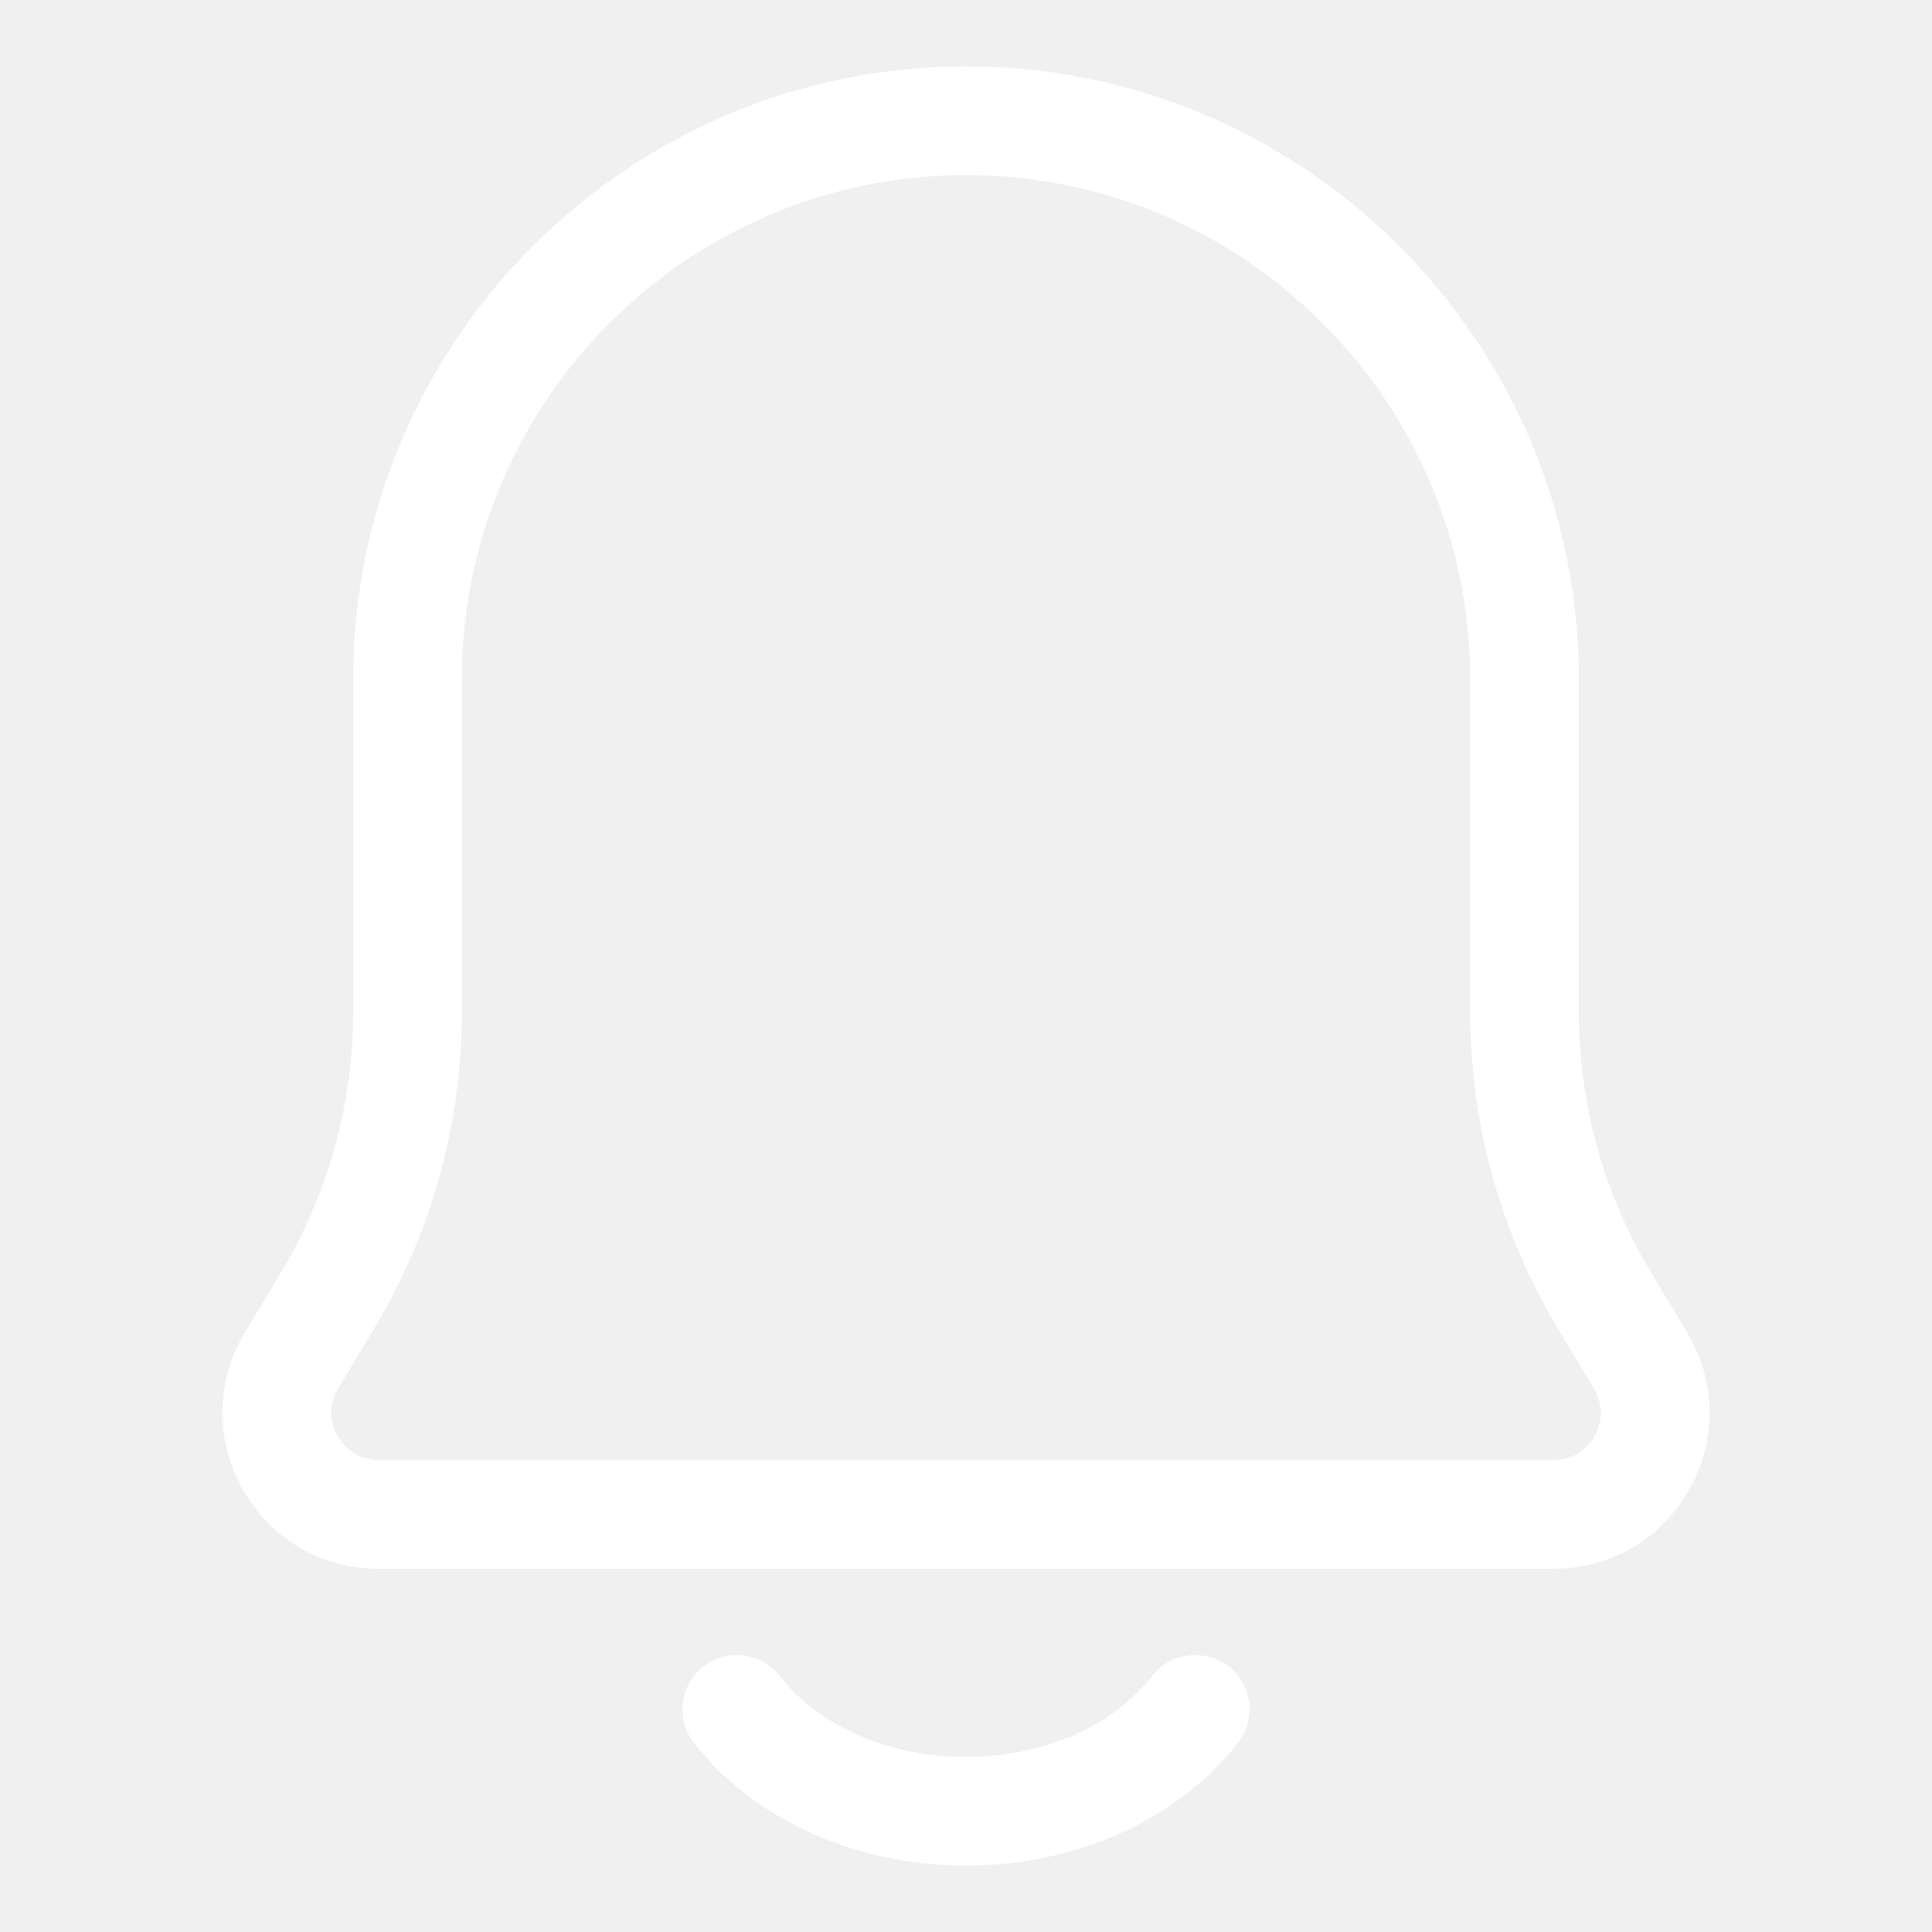
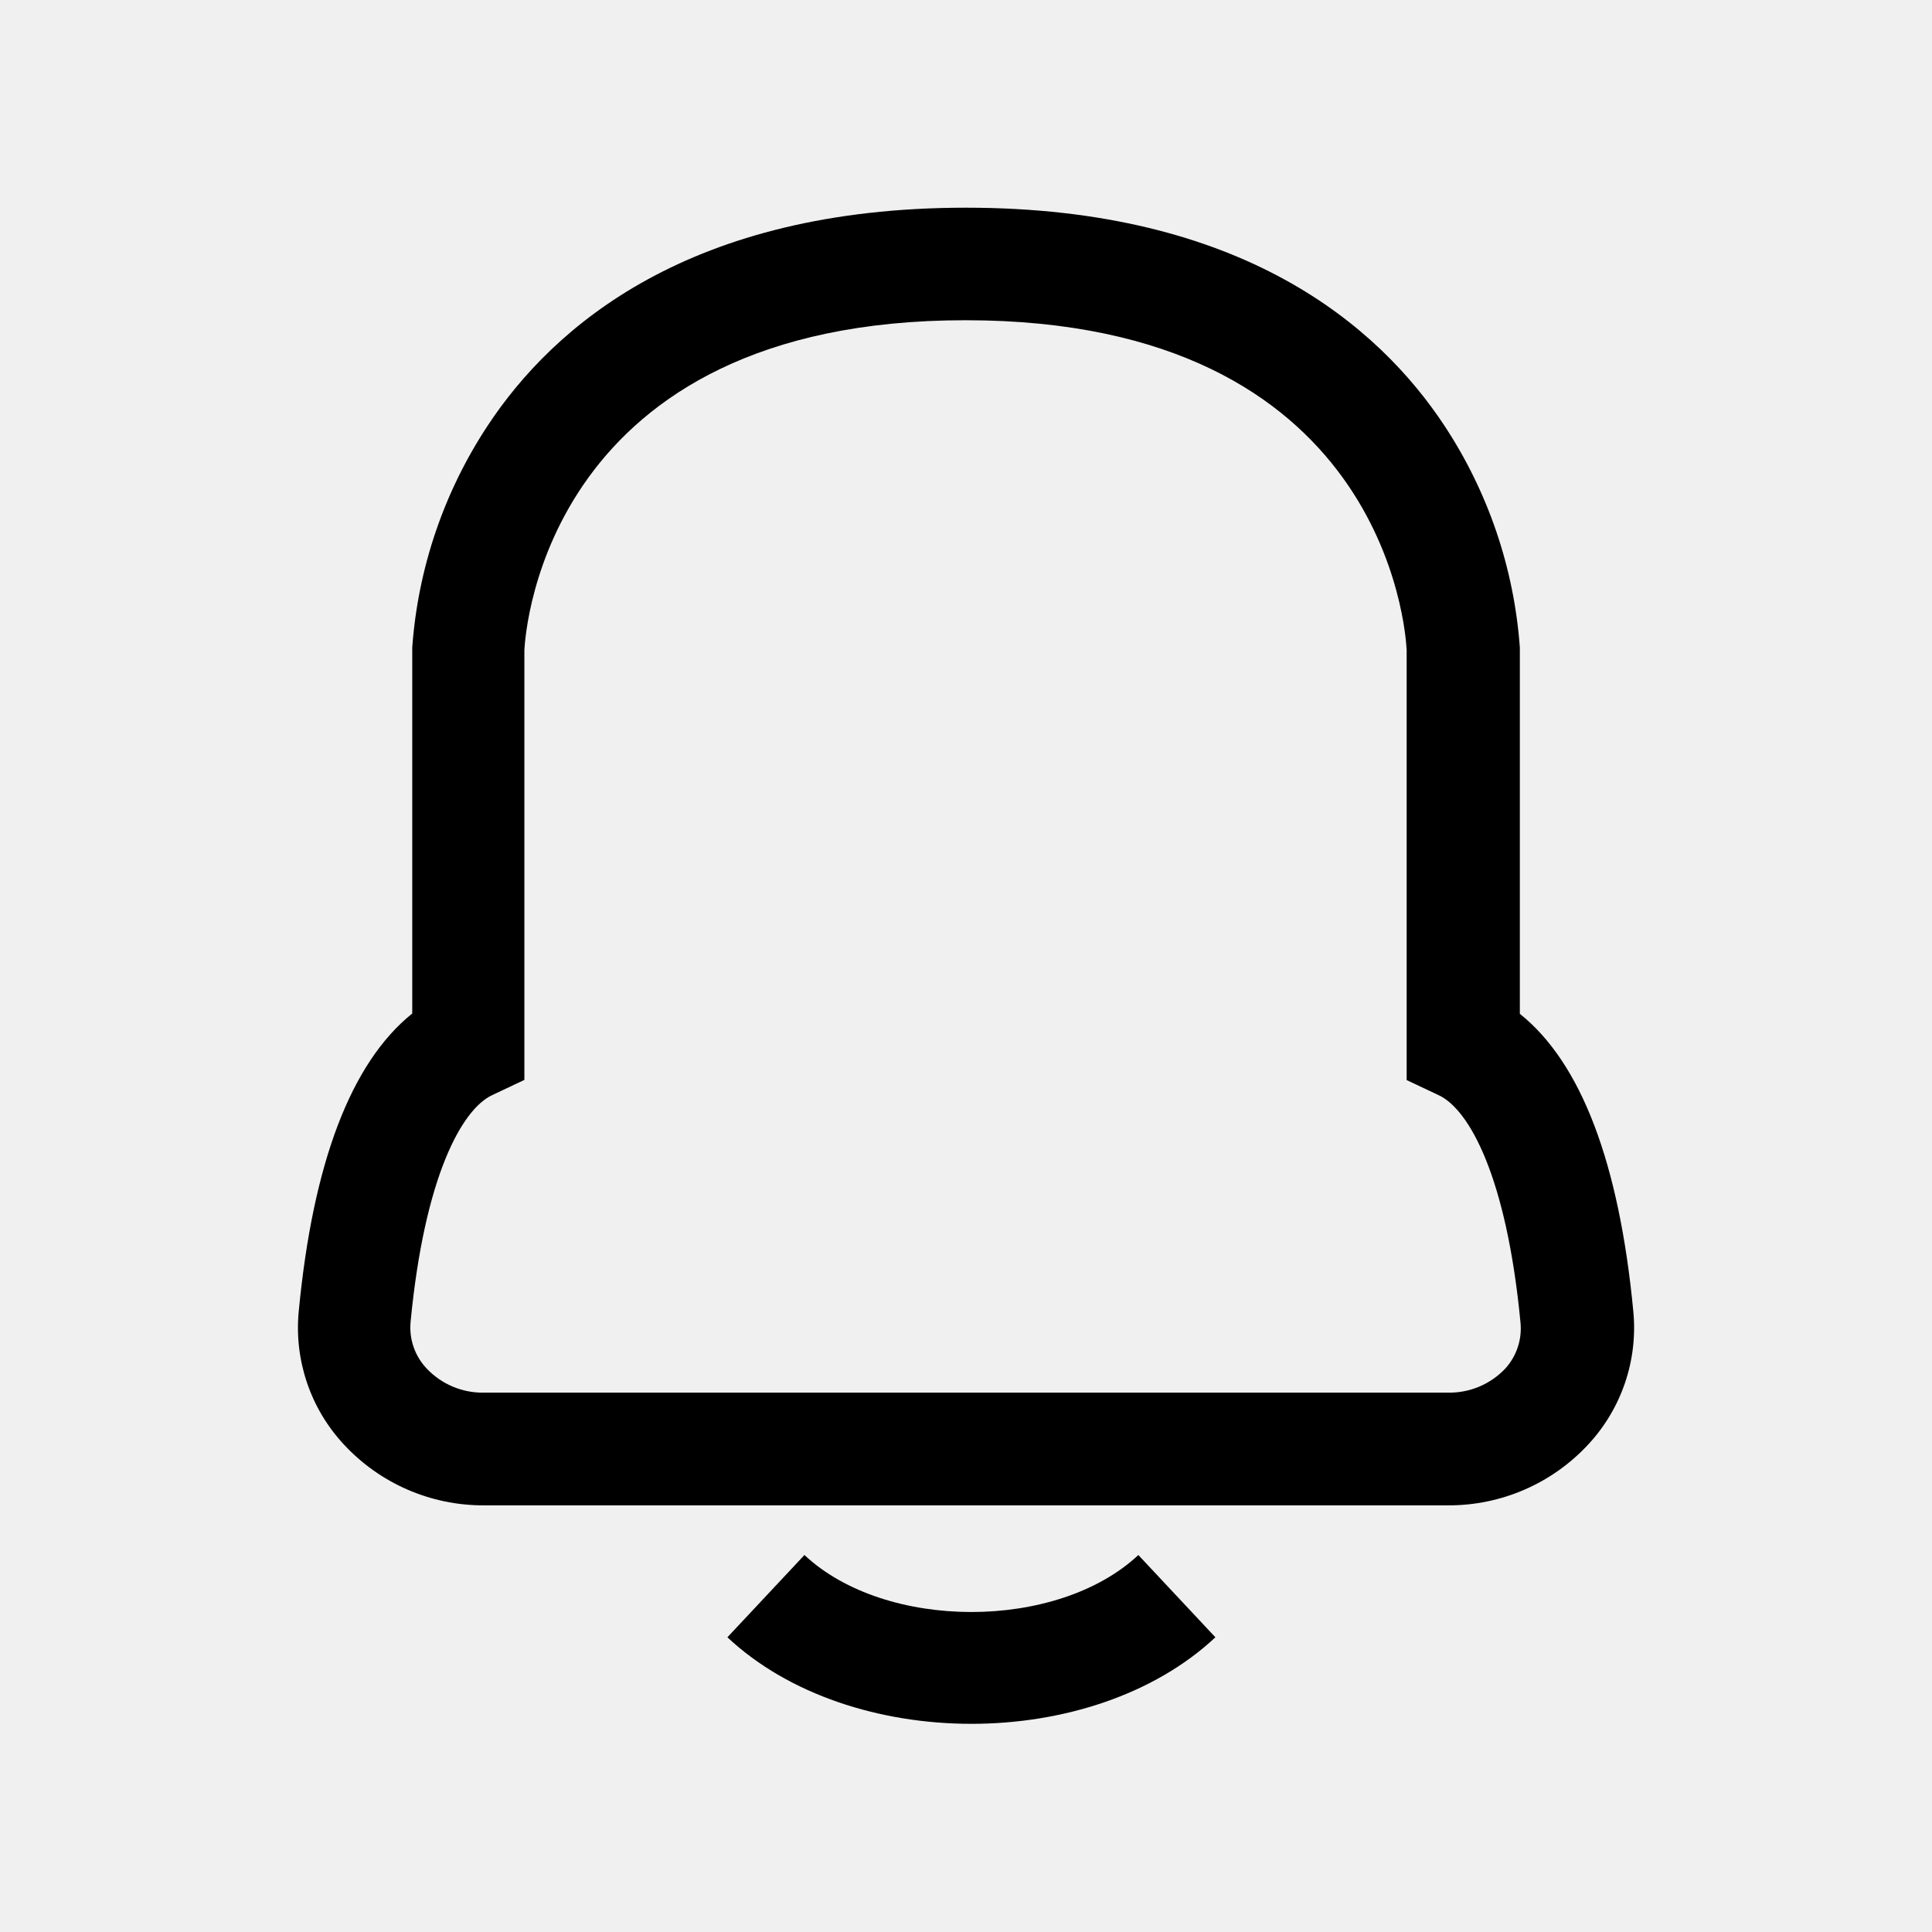
- <svg xmlns="http://www.w3.org/2000/svg" fill="#ffffff" enable-background="new 0 0 32 32" height="512" viewBox="0 0 32 32" width="512">
-   <g id="Layer_2">
-     <path d="m27.943 22.07-.601-1c-.779-1.298-1.191-2.784-1.191-4.298v-5.52c0-5.598-4.553-10.152-10.151-10.152s-10.151 4.554-10.151 10.151v5.52c0 1.514-.412 3-1.191 4.298l-.601 1.001c-.485.809-.498 1.781-.033 2.603.465.821 1.305 1.311 2.249 1.311h19.455c.943 0 1.784-.49 2.249-1.311.464-.821.451-1.794-.034-2.603zm-1.533 1.716c-.068.12-.27.398-.682.398h-19.456c-.413 0-.614-.278-.682-.398-.068-.119-.202-.436.01-.789l.601-1c.947-1.578 1.448-3.384 1.448-5.225v-5.52c-.001-4.606 3.746-8.352 8.351-8.352s8.352 3.747 8.352 8.352v5.52c0 1.84.5 3.647 1.448 5.225l.601 1c.211.353.077.67.009.789z" />
-     <path d="m19.087 27.758c-.657.84-1.811 1.342-3.087 1.342s-2.43-.502-3.087-1.342c-.307-.391-.873-.46-1.264-.154s-.46.872-.154 1.264c.995 1.272 2.68 2.032 4.505 2.032s3.51-.76 4.505-2.033c.306-.392.237-.958-.154-1.264-.391-.305-.957-.235-1.264.155z" />
-   </g>
+ <svg xmlns="http://www.w3.org/2000/svg" id="图层_1" data-name="图层 1" viewBox="0 0 240 240">
+   <path d="M202.9,162.94c-1.76-18.51-6.5-30.93-14.1-37V80.44a57.57,57.57,0,0,0-9.38-27.58C171.26,40.51,154.34,25.8,120,25.8S68.74,40.51,60.59,52.86a57.57,57.57,0,0,0-9.38,27.58V125.9c-7.6,6.11-12.34,18.53-14.1,37a21.28,21.28,0,0,0,5.56,16.49A23.59,23.59,0,0,0,60.13,187H179.87a23.59,23.59,0,0,0,17.47-7.61A21.28,21.28,0,0,0,202.9,162.94ZM187,170a9.56,9.56,0,0,1-7.11,3H60.13A9.56,9.56,0,0,1,53,170a7.4,7.4,0,0,1-2-5.74c1.73-18.12,6.38-26.46,10.14-28.22l4-1.89V80.78c.13-2.64,2.89-41,54.8-41,52.06,0,54.69,38.56,54.8,41v53.39l4,1.89c3.76,1.76,8.41,10.1,10.14,28.22A7.4,7.4,0,0,1,187,170Z" />
+   <path d="M99.93,193.17l-9.57,10.22c7.65,7.17,19,10.75,30.31,10.75s22.66-3.58,30.31-10.75l-9.57-10.22C131.33,202.61,110,202.61,99.93,193.17Z" />
</svg>
